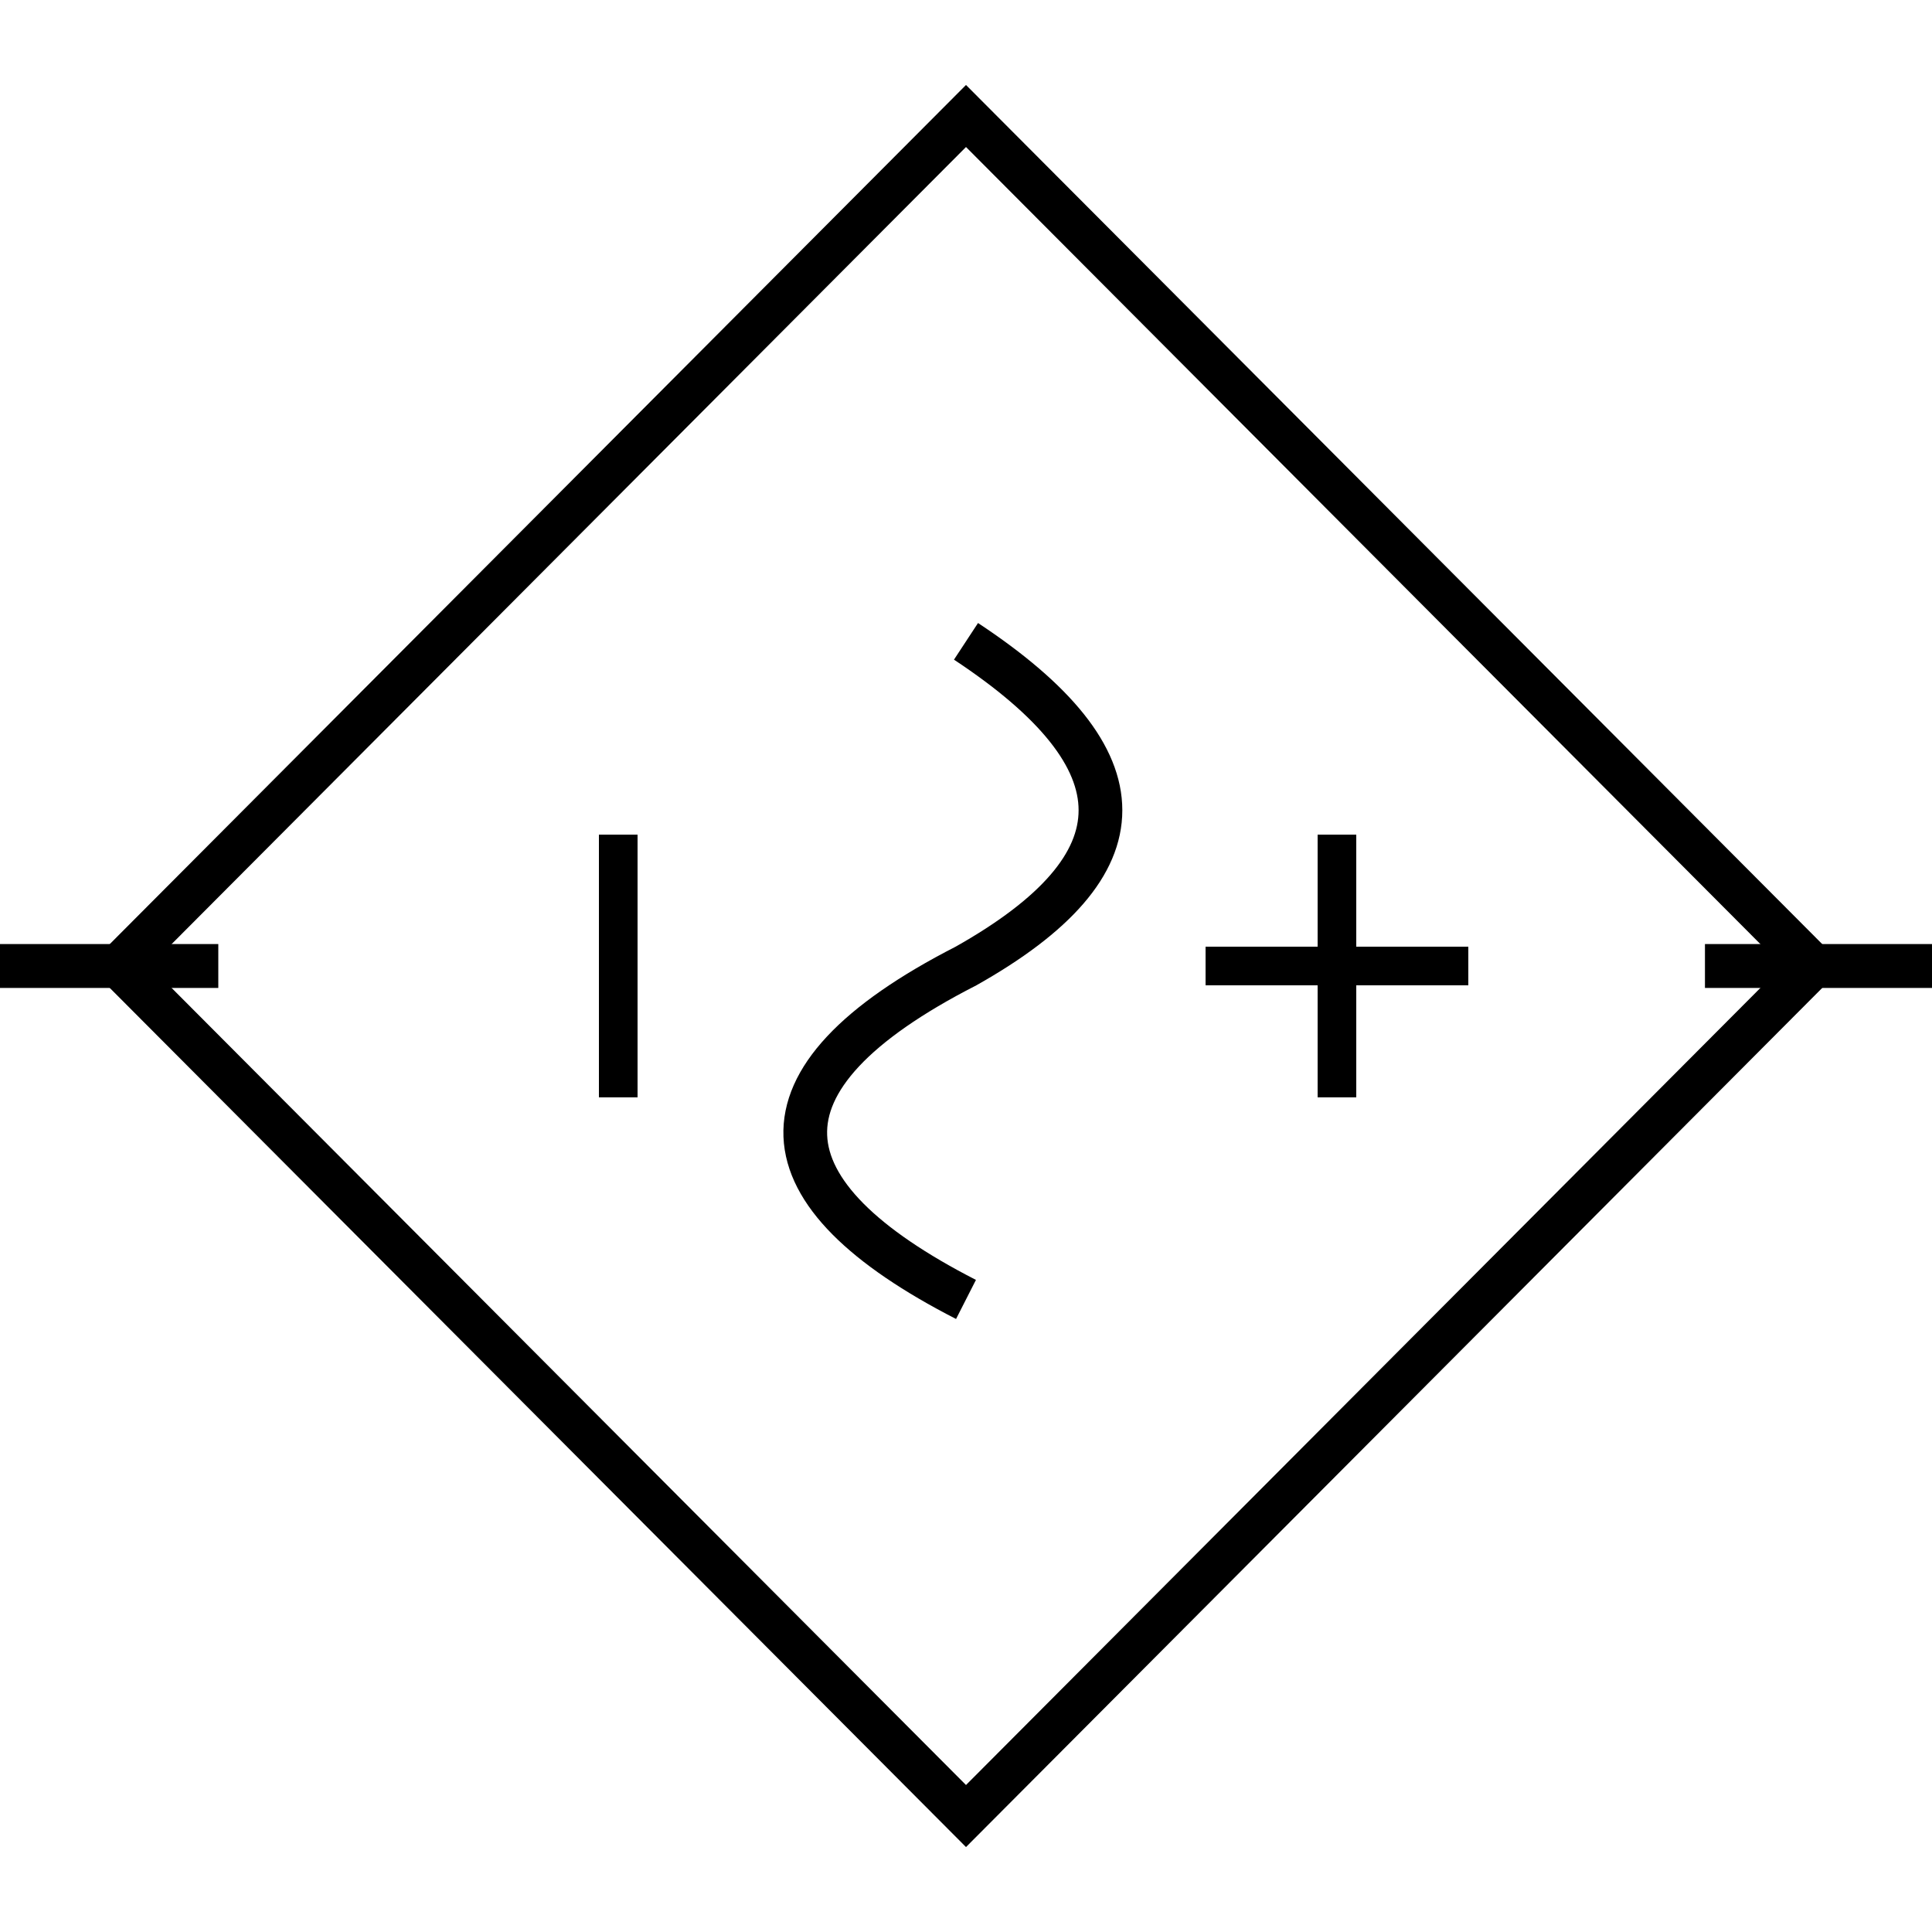
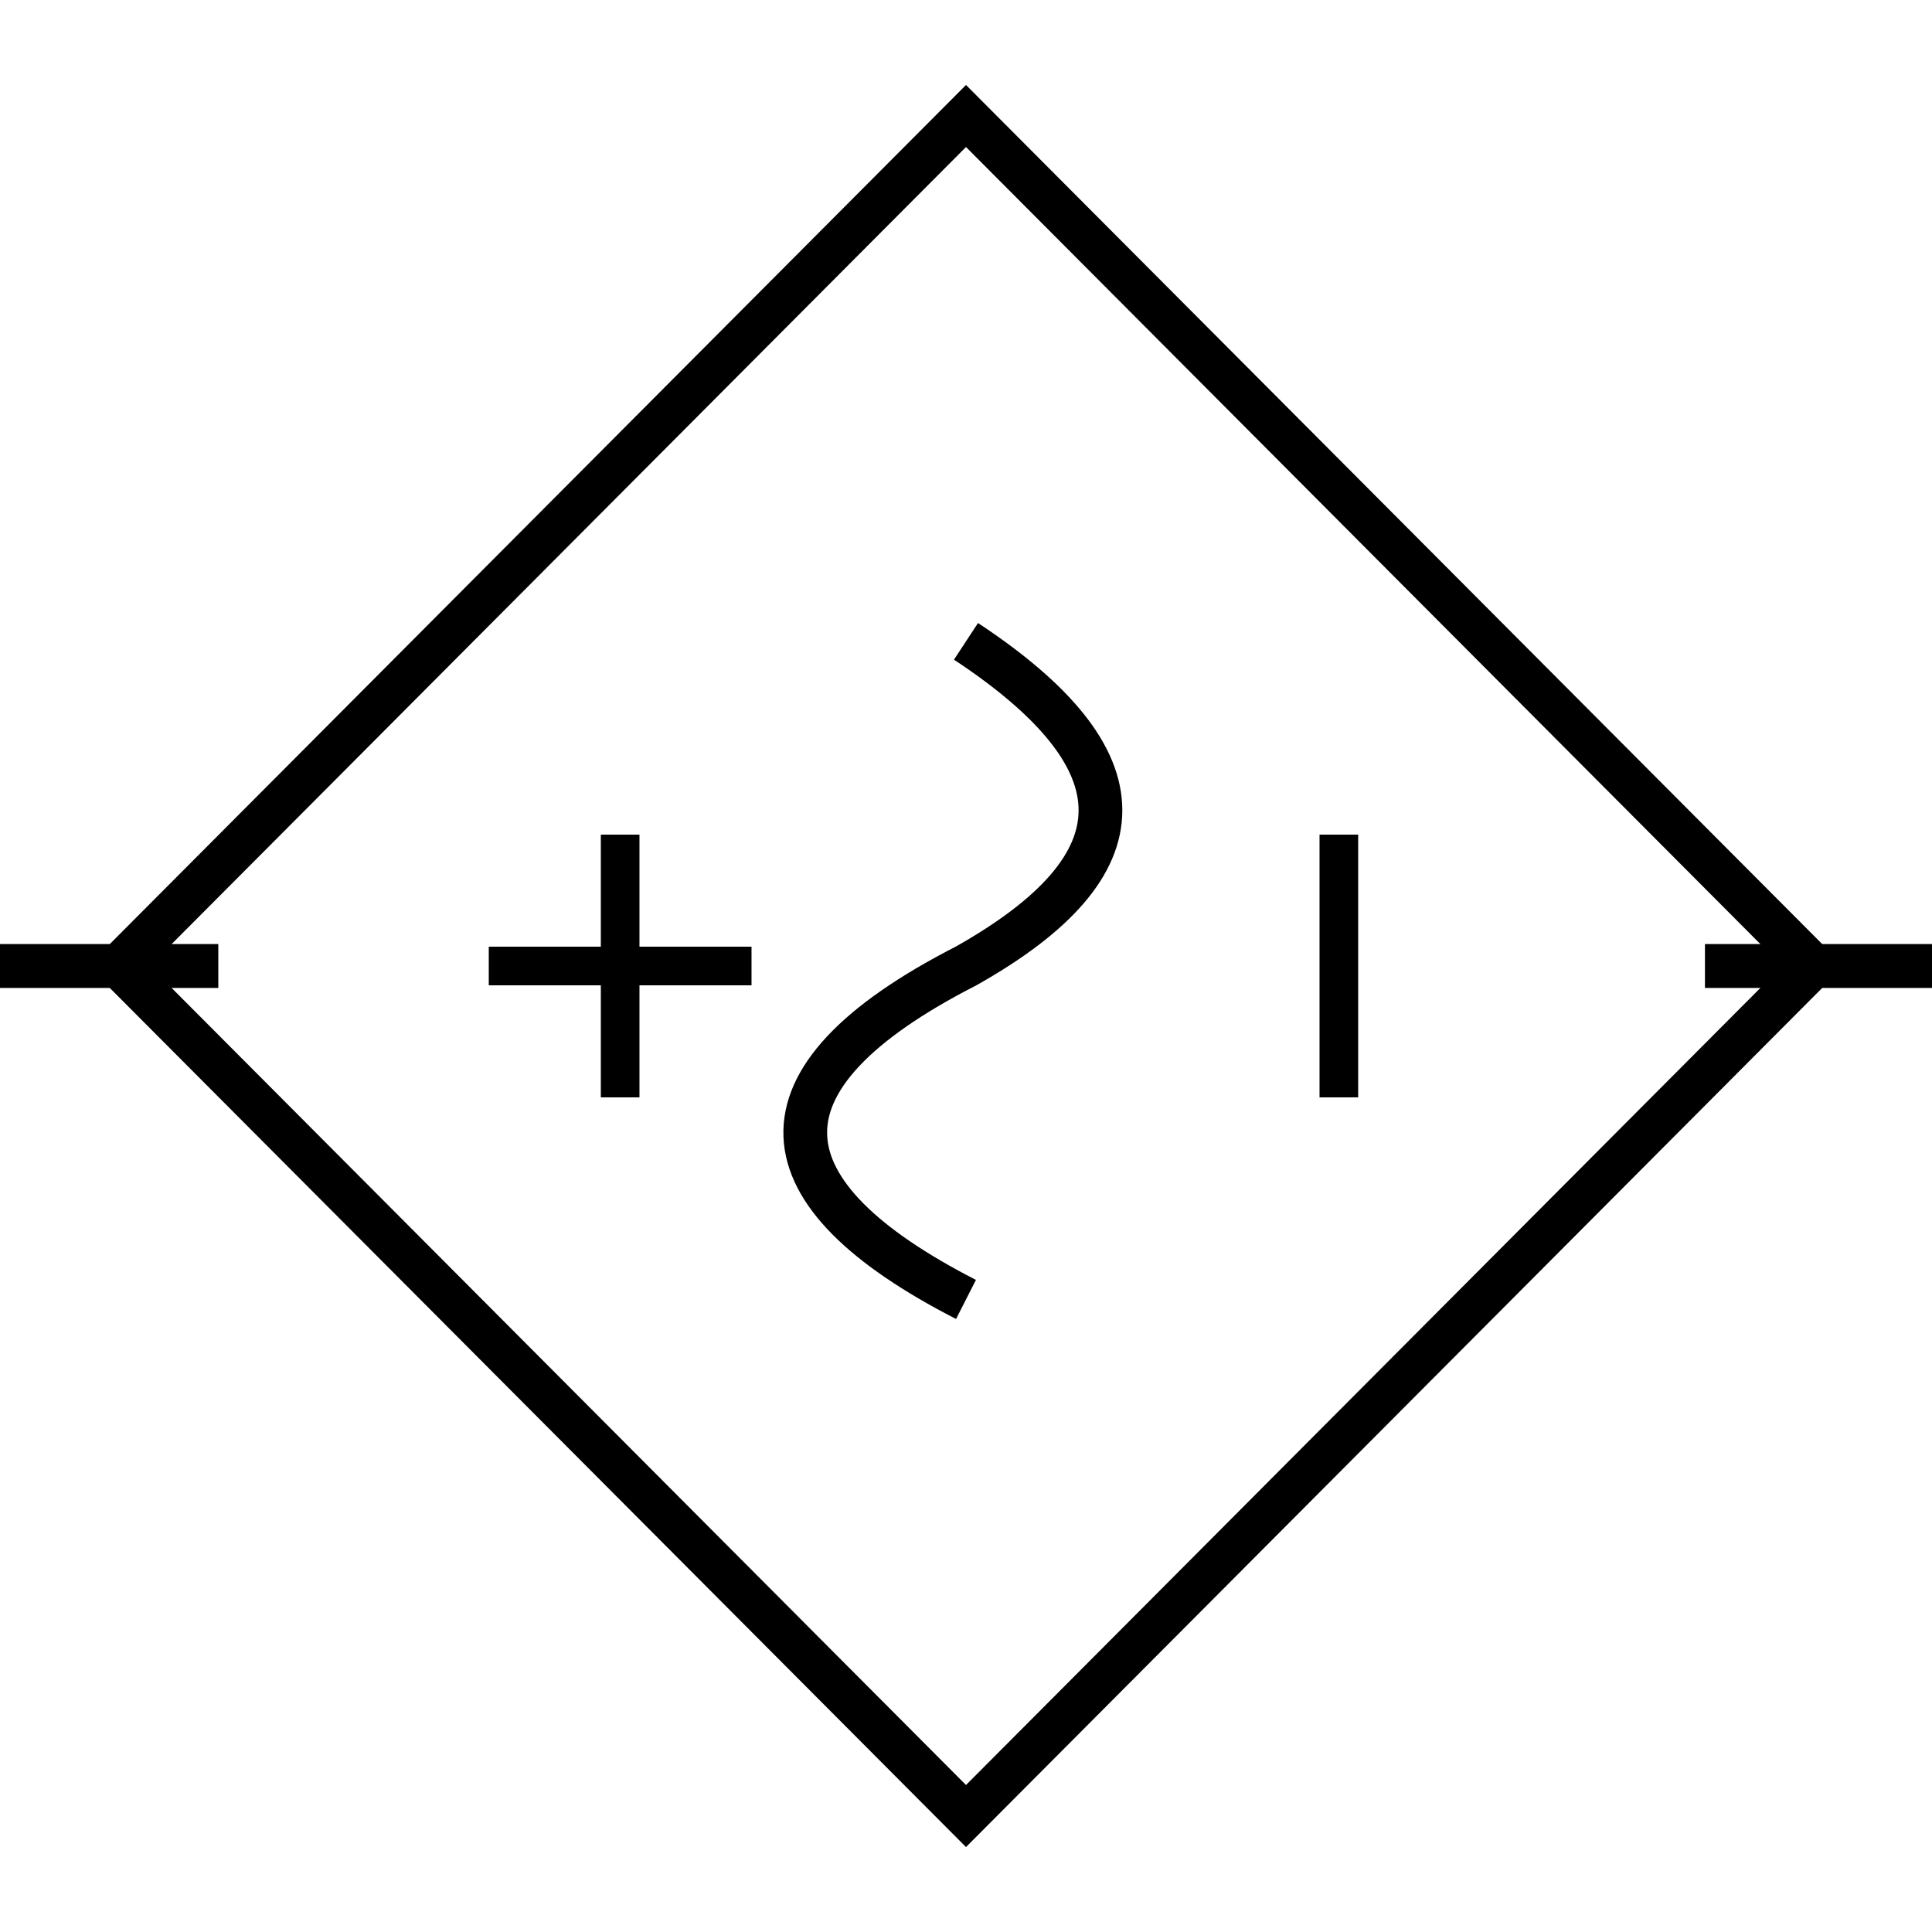
<svg xmlns="http://www.w3.org/2000/svg" version="1.1" id="svg2" x="0px" y="0px" viewBox="0 0 50 50" style="enable-background:new 0 0 50 50;" xml:space="preserve">
-   <style type="text/css">
+   <defs id="defs4897" />
+   <style type="text/css" id="style4880">
	.st0{fill:none;stroke:#000000;}
	.st1{fill:none;stroke:#000000;stroke-miterlimit:10;}
	.st2{fill:none;stroke:#000000;stroke-linecap:square;}
</style>
  <g id="layer1" transform="matrix(0,-1.135436,-1.131602,0,53.29006,53.3859)">
    <path id="path2194" class="st0" d="M25,8.1V2.9" />
    <path id="path2196" class="st0" d="M25,42.1v5" />
-     <path class="st1" d="M32.4,25c-2.7-4.1-5.1-4.1-7.4,0c-2.6,5.1-5.2,4.7-7.6,0" />
-     <rect x="11.3" y="11.3" transform="matrix(0.7071 -0.7071 0.7071 0.7071 -10.3553 25)" class="st2" width="27.4" height="27.4" />
+     <path class="st1" d="M32.4,25c-2.7-4.1-5.1-4.1-7.4,0c-2.6,5.1-5.2,4.7-7.6,0" id="path4884" />
+     <rect x="11.3" y="11.3" transform="matrix(0.7071 -0.7071 0.7071 0.7071 -10.3553 25)" class="st2" width="27.4" height="27.4" id="rect4886" />
  </g>
-   <g>
-     <path id="path2243" class="st0" d="M38,25h-6.8" />
-     <path id="path2245" class="st0" d="M34.6,21.6v6.8" />
-     <path id="path2247" class="st0" d="M16,21.6v6.8" />
+   <g id="g4892" transform="matrix(-1,0,0,1,50.64934,0)">
+     <path id="path2243" class="st0" d="M 38,25 H 31.2" />
+     <path id="path2245" class="st0" d="m 34.6,21.6 v 6.8" />
+     <path id="path2247" class="st0" d="m 16,21.6 v 6.8" />
  </g>
</svg>
